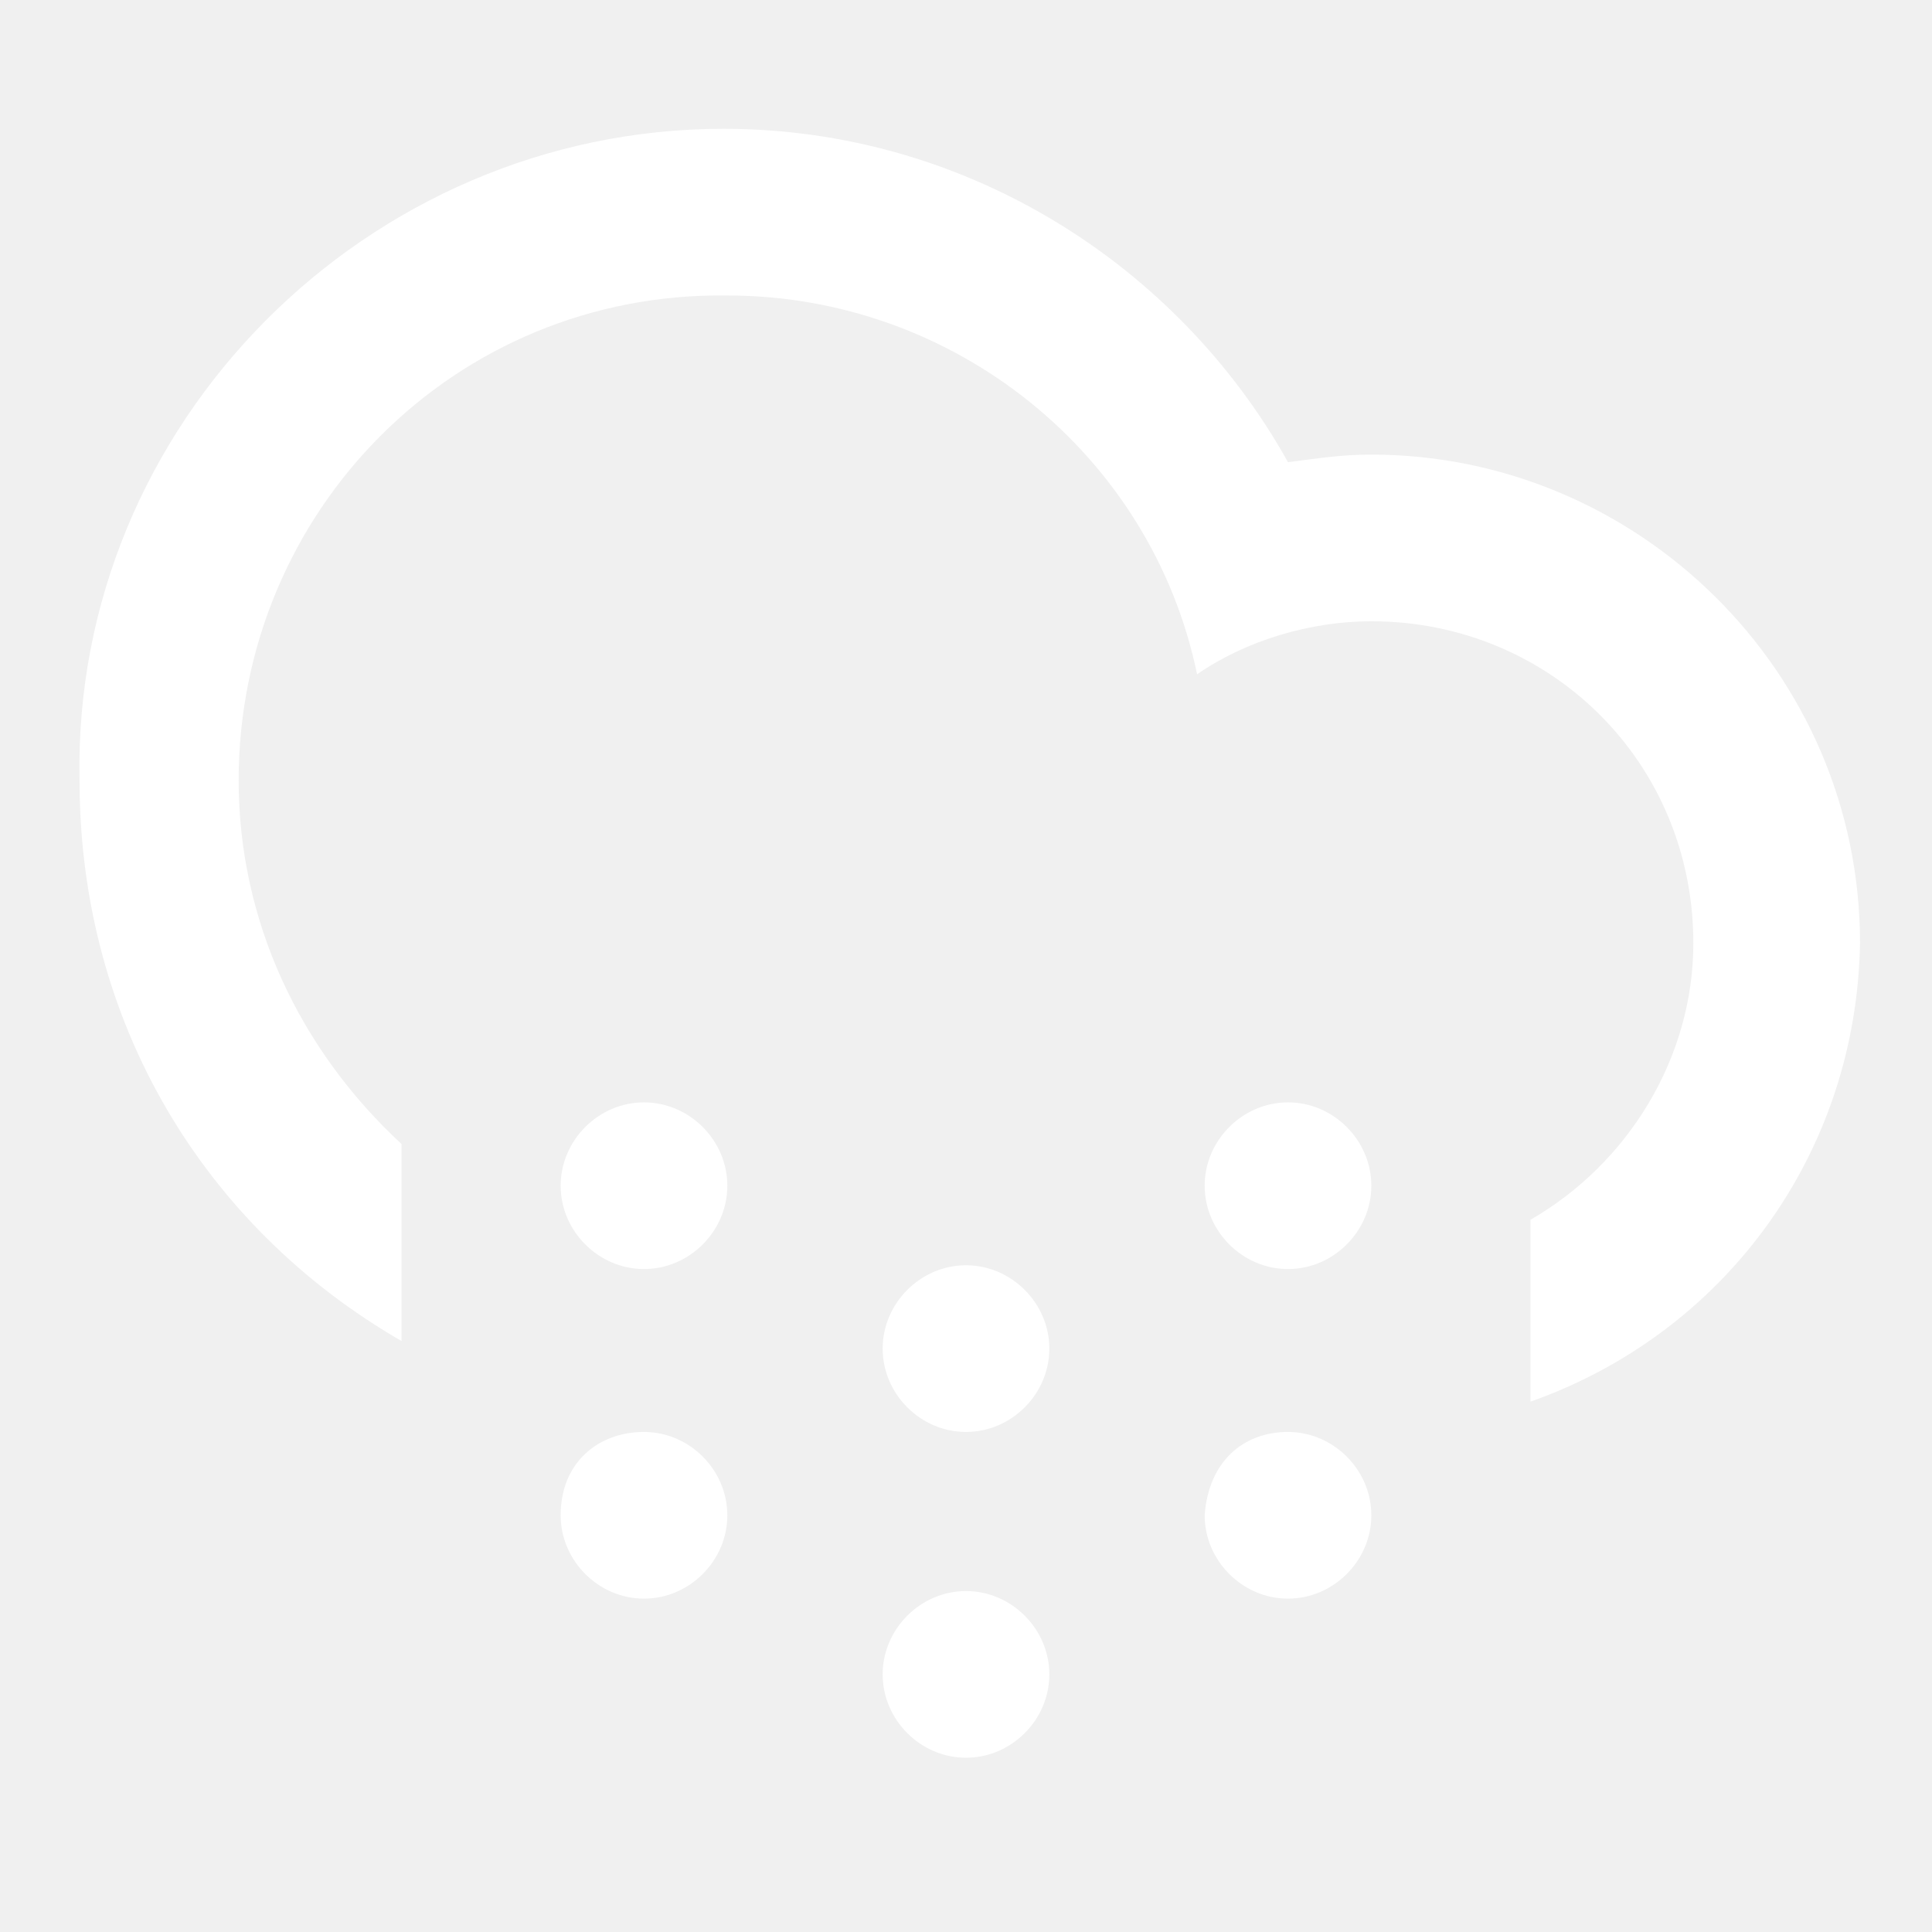
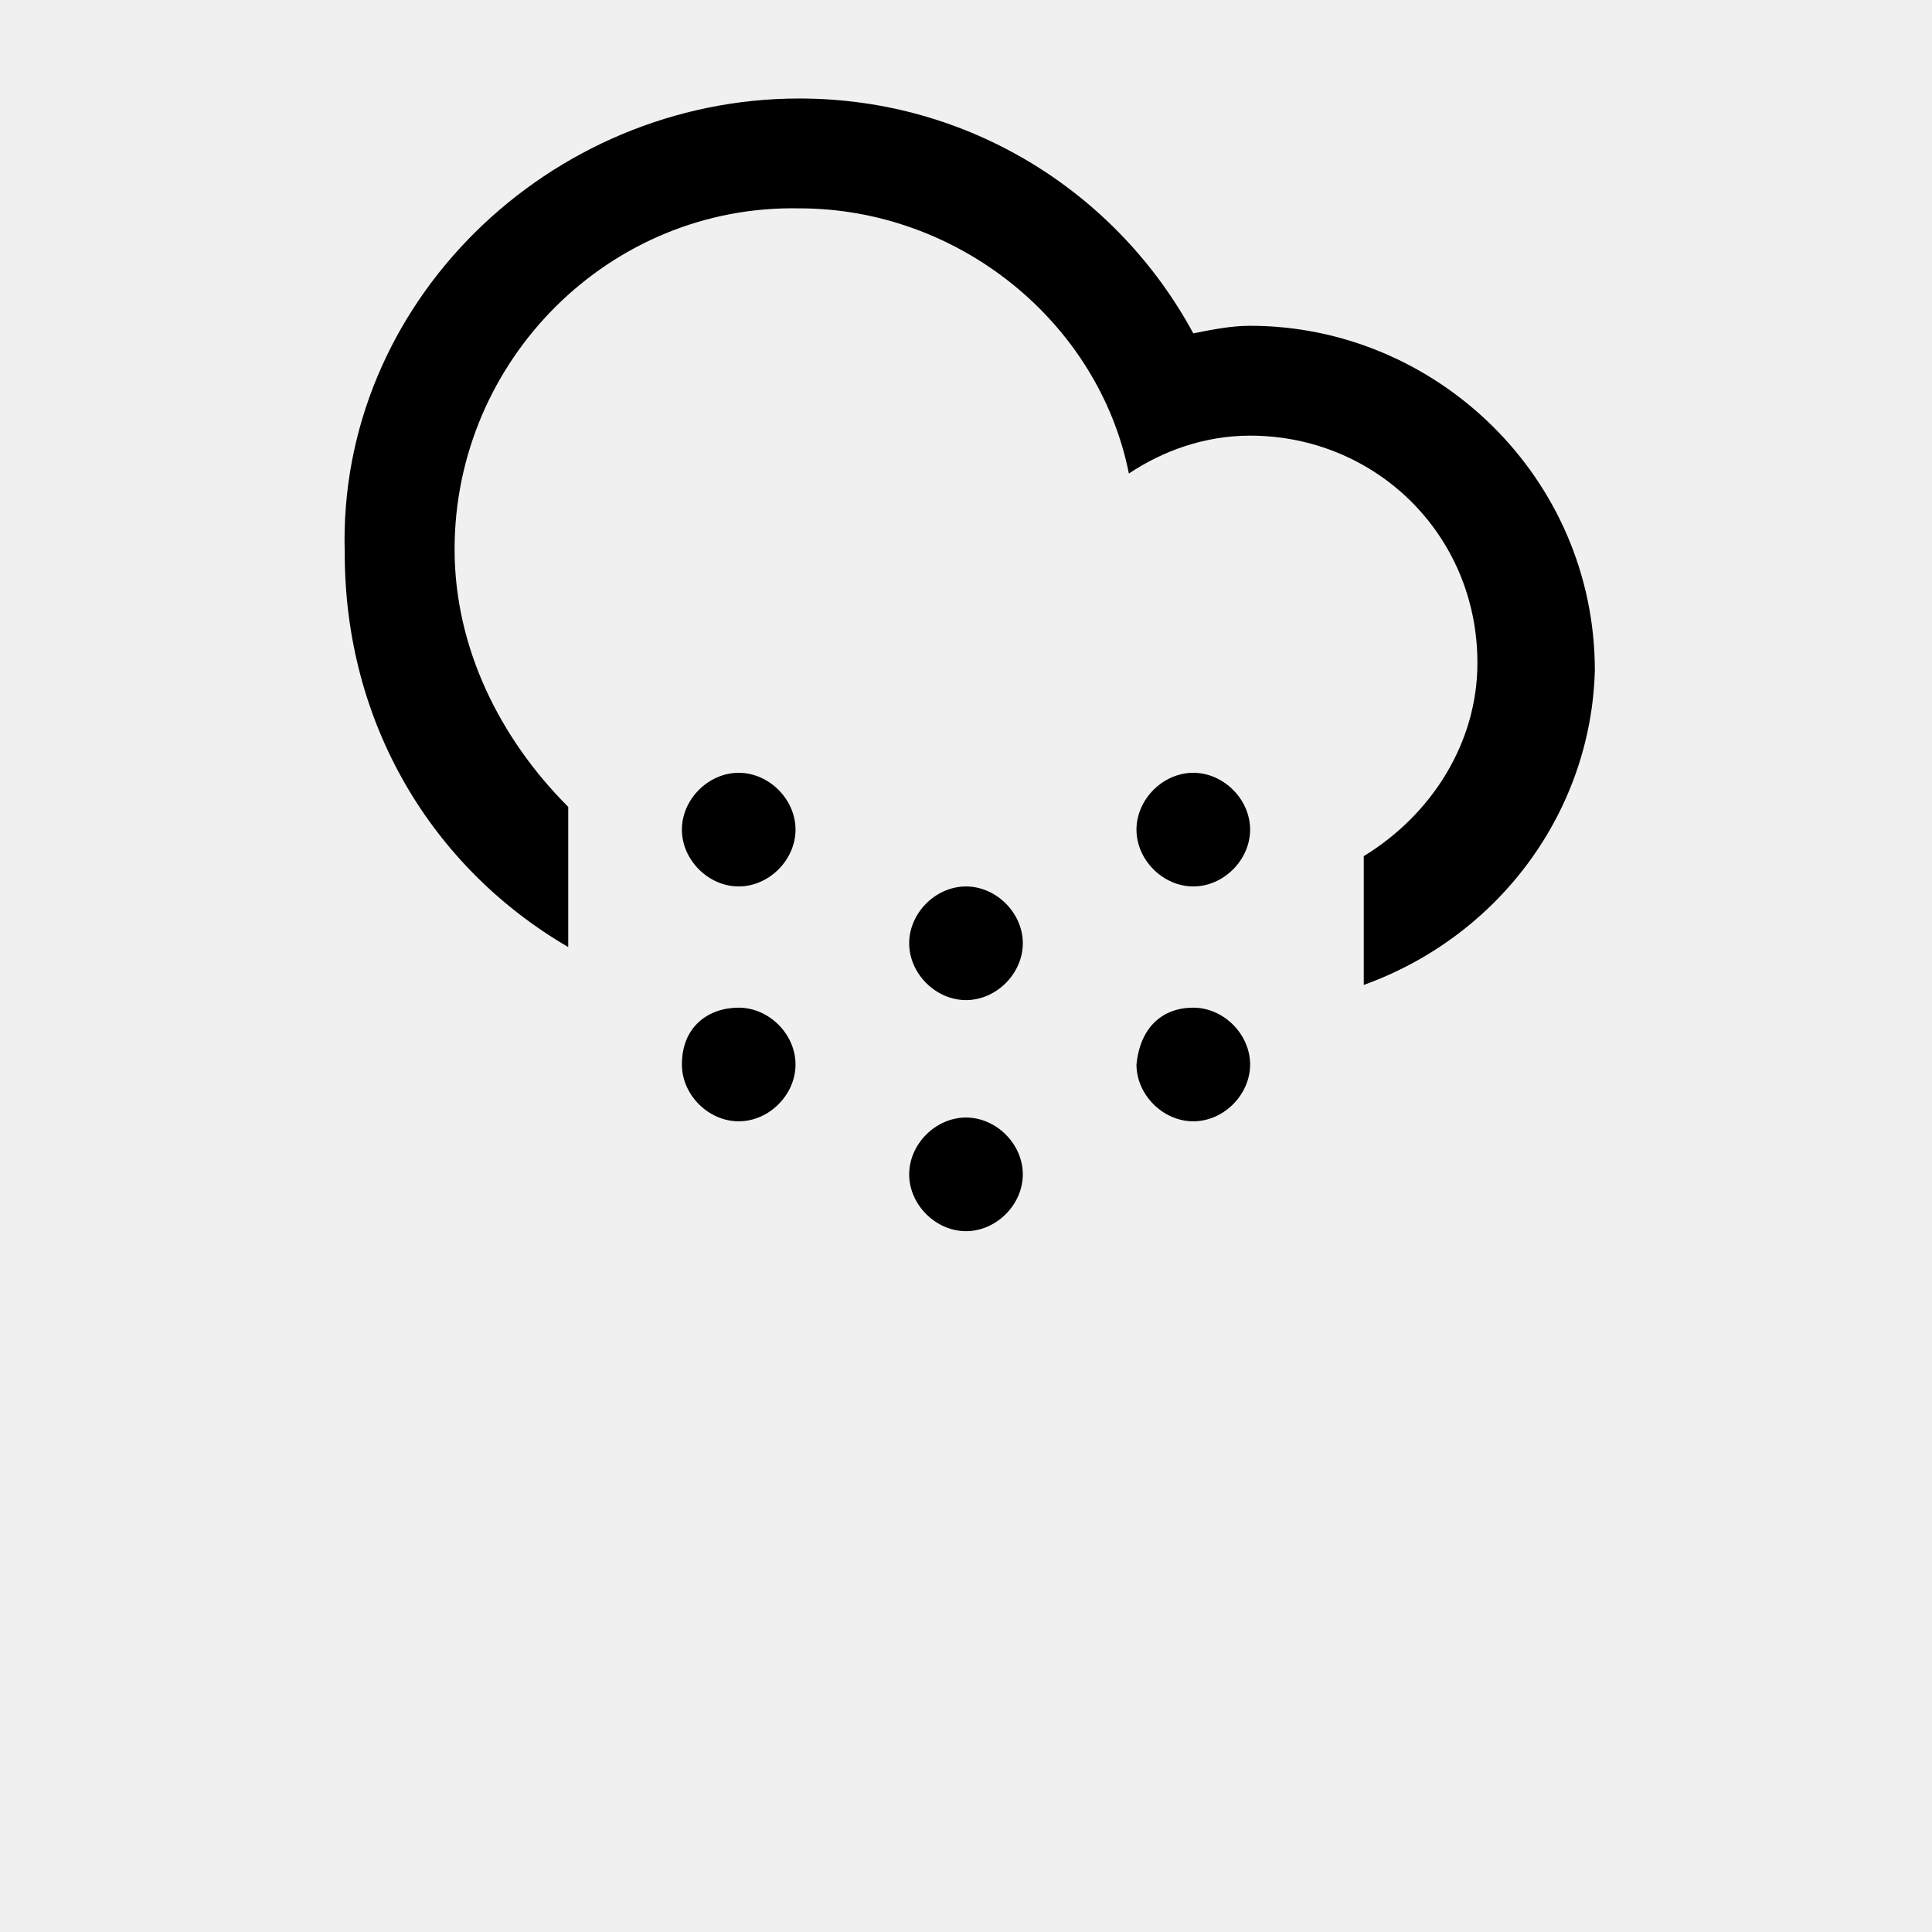
<svg xmlns="http://www.w3.org/2000/svg" version="1.1" id="Layer_1" x="0px" y="0px" viewBox="0 0 51 51" style="enable-background:new 0 0 51 51;" xml:space="preserve">
-   <style type="text/css">
- 	.st0{fill:#FFFFFF;}
- </style>
-   <path class="st0" d="M40.4,37v-4.8c2.6-1.5,4.3-4.3,4.3-7.3c0-4.8-3.8-8.5-8.5-8.5c-1.6,0-3.3,0.5-4.6,1.4c-1.2-5.8-6.4-10-12.4-10  C12,7.7,6.3,13.5,6.3,20.6c0,3.7,1.6,7.1,4.3,9.6v5.2c-5.2-3-8.5-8.4-8.5-14.8C1.9,11.2,9.7,3.4,19.1,3.4c6.4,0,12,3.6,14.9,8.8  c0.8-0.1,1.4-0.2,2.2-0.2c7,0,12.9,5.7,12.9,12.9C49,30.5,45.5,35.2,40.4,37z M17,29.1c1.2,0,2.2,1,2.2,2.2s-1,2.2-2.2,2.2  s-2.2-1-2.2-2.2S15.8,29.1,17,29.1z M17,37.8c1.2,0,2.2,1,2.2,2.2s-1,2.2-2.2,2.2s-2.2-1-2.2-2.2C14.8,38.6,15.8,37.8,17,37.8z   M25.5,33.4c1.2,0,2.2,1,2.2,2.2c0,1.2-1,2.2-2.2,2.2s-2.2-1-2.2-2.2C23.3,34.4,24.3,33.4,25.5,33.4z M25.5,42c1.2,0,2.2,1,2.2,2.2  s-1,2.2-2.2,2.2s-2.2-1-2.2-2.2S24.3,42,25.5,42z M34,29.1c1.2,0,2.2,1,2.2,2.2s-1,2.2-2.2,2.2c-1.2,0-2.2-1-2.2-2.2  S32.8,29.1,34,29.1z M34,37.8c1.2,0,2.2,1,2.2,2.2s-1,2.2-2.2,2.2c-1.2,0-2.2-1-2.2-2.2C31.9,38.6,32.8,37.8,34,37.8z" />
+   <path d="M36,26v-3.4c1.8-1.1,3-3,3-5.1c0-3.4-2.7-6-6-6c-1.2,0-2.3,0.4-3.2,1c-0.8-4-4.5-7-8.7-7c-5-0.1-9.1,4-9.1,9  c0,2.6,1.2,5,3,6.8v3.7c-3.6-2.1-5.9-5.9-5.9-10.4c-0.2-6.6,5.4-12,12-12c4.5,0,8.4,2.5,10.4,6.2c0.5-0.1,1-0.2,1.5-0.2  c4.9,0,9.1,4,9.1,9.1C42,21.4,39.6,24.7,36,26z M19.5,20.4c0.8,0,1.5,0.7,1.5,1.5s-0.7,1.5-1.5,1.5c-0.8,0-1.5-0.7-1.5-1.5  C18,21.1,18.7,20.4,19.5,20.4z M19.5,26.6c0.8,0,1.5,0.7,1.5,1.5c0,0.8-0.7,1.5-1.5,1.5c-0.8,0-1.5-0.7-1.5-1.5  C18,27.1,18.7,26.6,19.5,26.6z M25.5,23.4c0.8,0,1.5,0.7,1.5,1.5s-0.7,1.5-1.5,1.5c-0.8,0-1.5-0.7-1.5-1.5S24.7,23.4,25.5,23.4z   M25.5,29.5c0.8,0,1.5,0.7,1.5,1.5s-0.7,1.5-1.5,1.5c-0.8,0-1.5-0.7-1.5-1.5C24,30.2,24.7,29.5,25.5,29.5z M31.5,20.4  c0.8,0,1.5,0.7,1.5,1.5s-0.7,1.5-1.5,1.5c-0.8,0-1.5-0.7-1.5-1.5S30.7,20.4,31.5,20.4z M31.5,26.6c0.8,0,1.5,0.7,1.5,1.5  c0,0.8-0.7,1.5-1.5,1.5c-0.8,0-1.5-0.7-1.5-1.5C30.1,27.1,30.7,26.6,31.5,26.6z" />
</svg>
